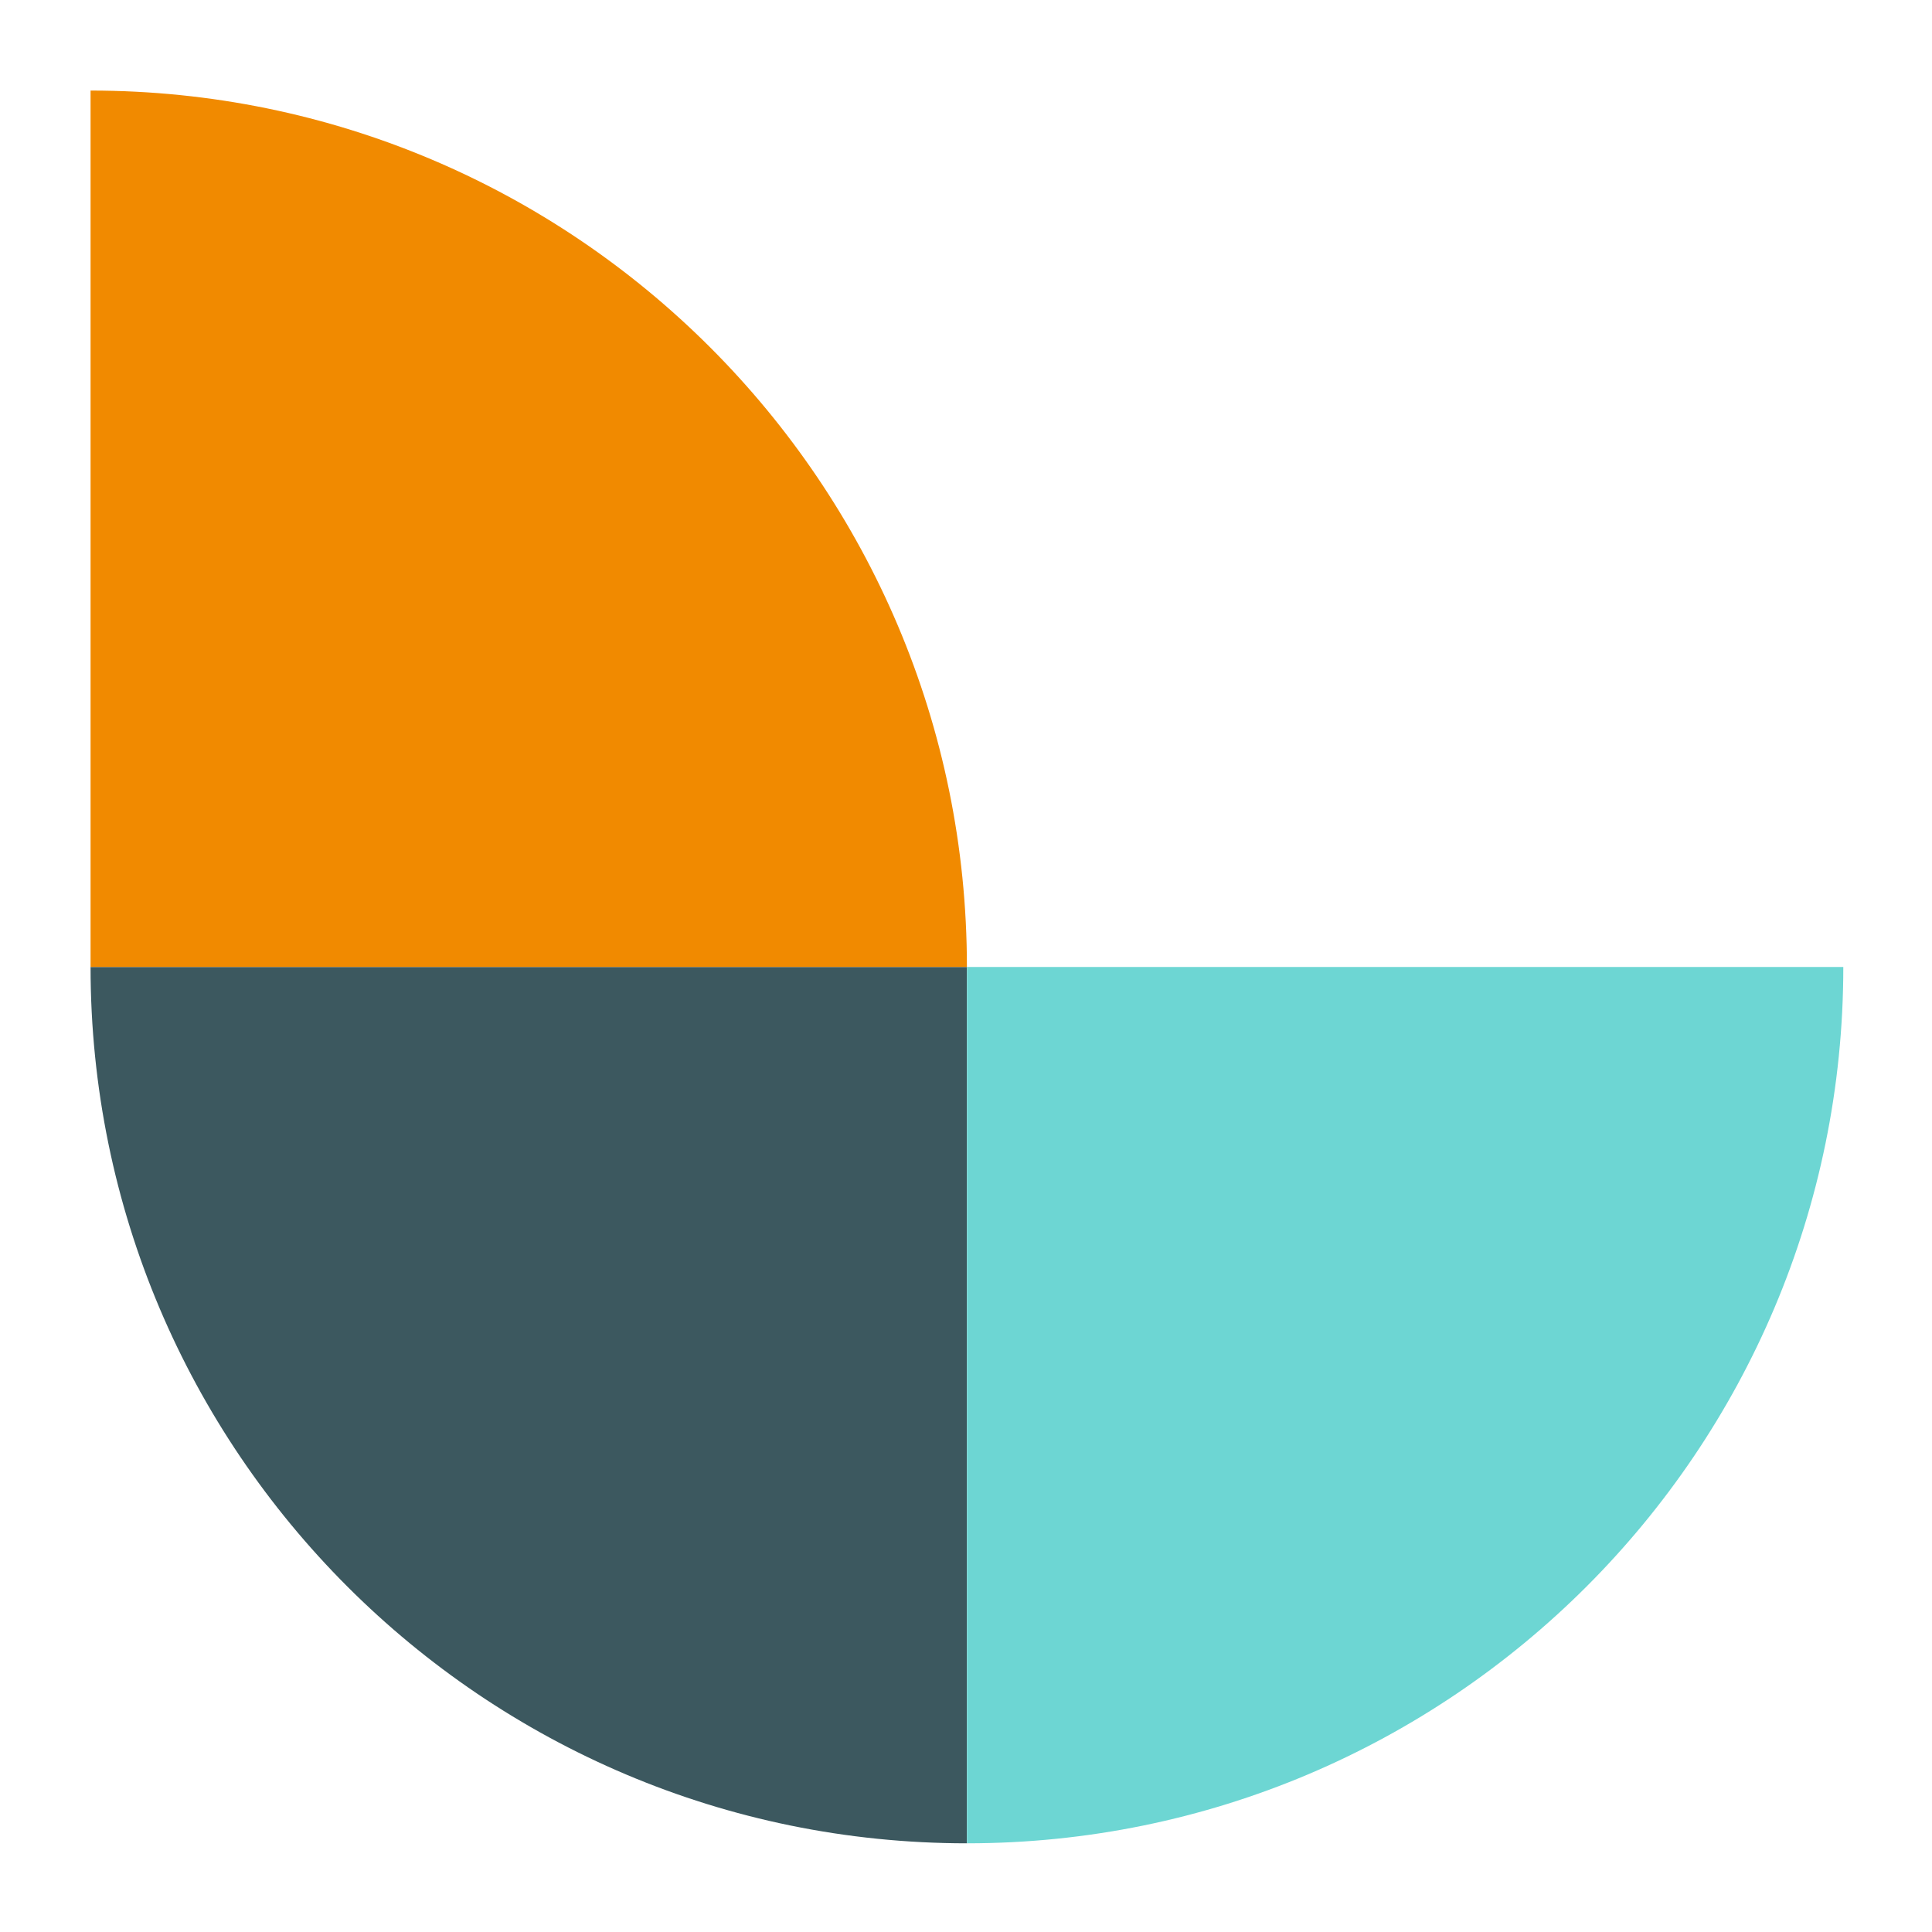
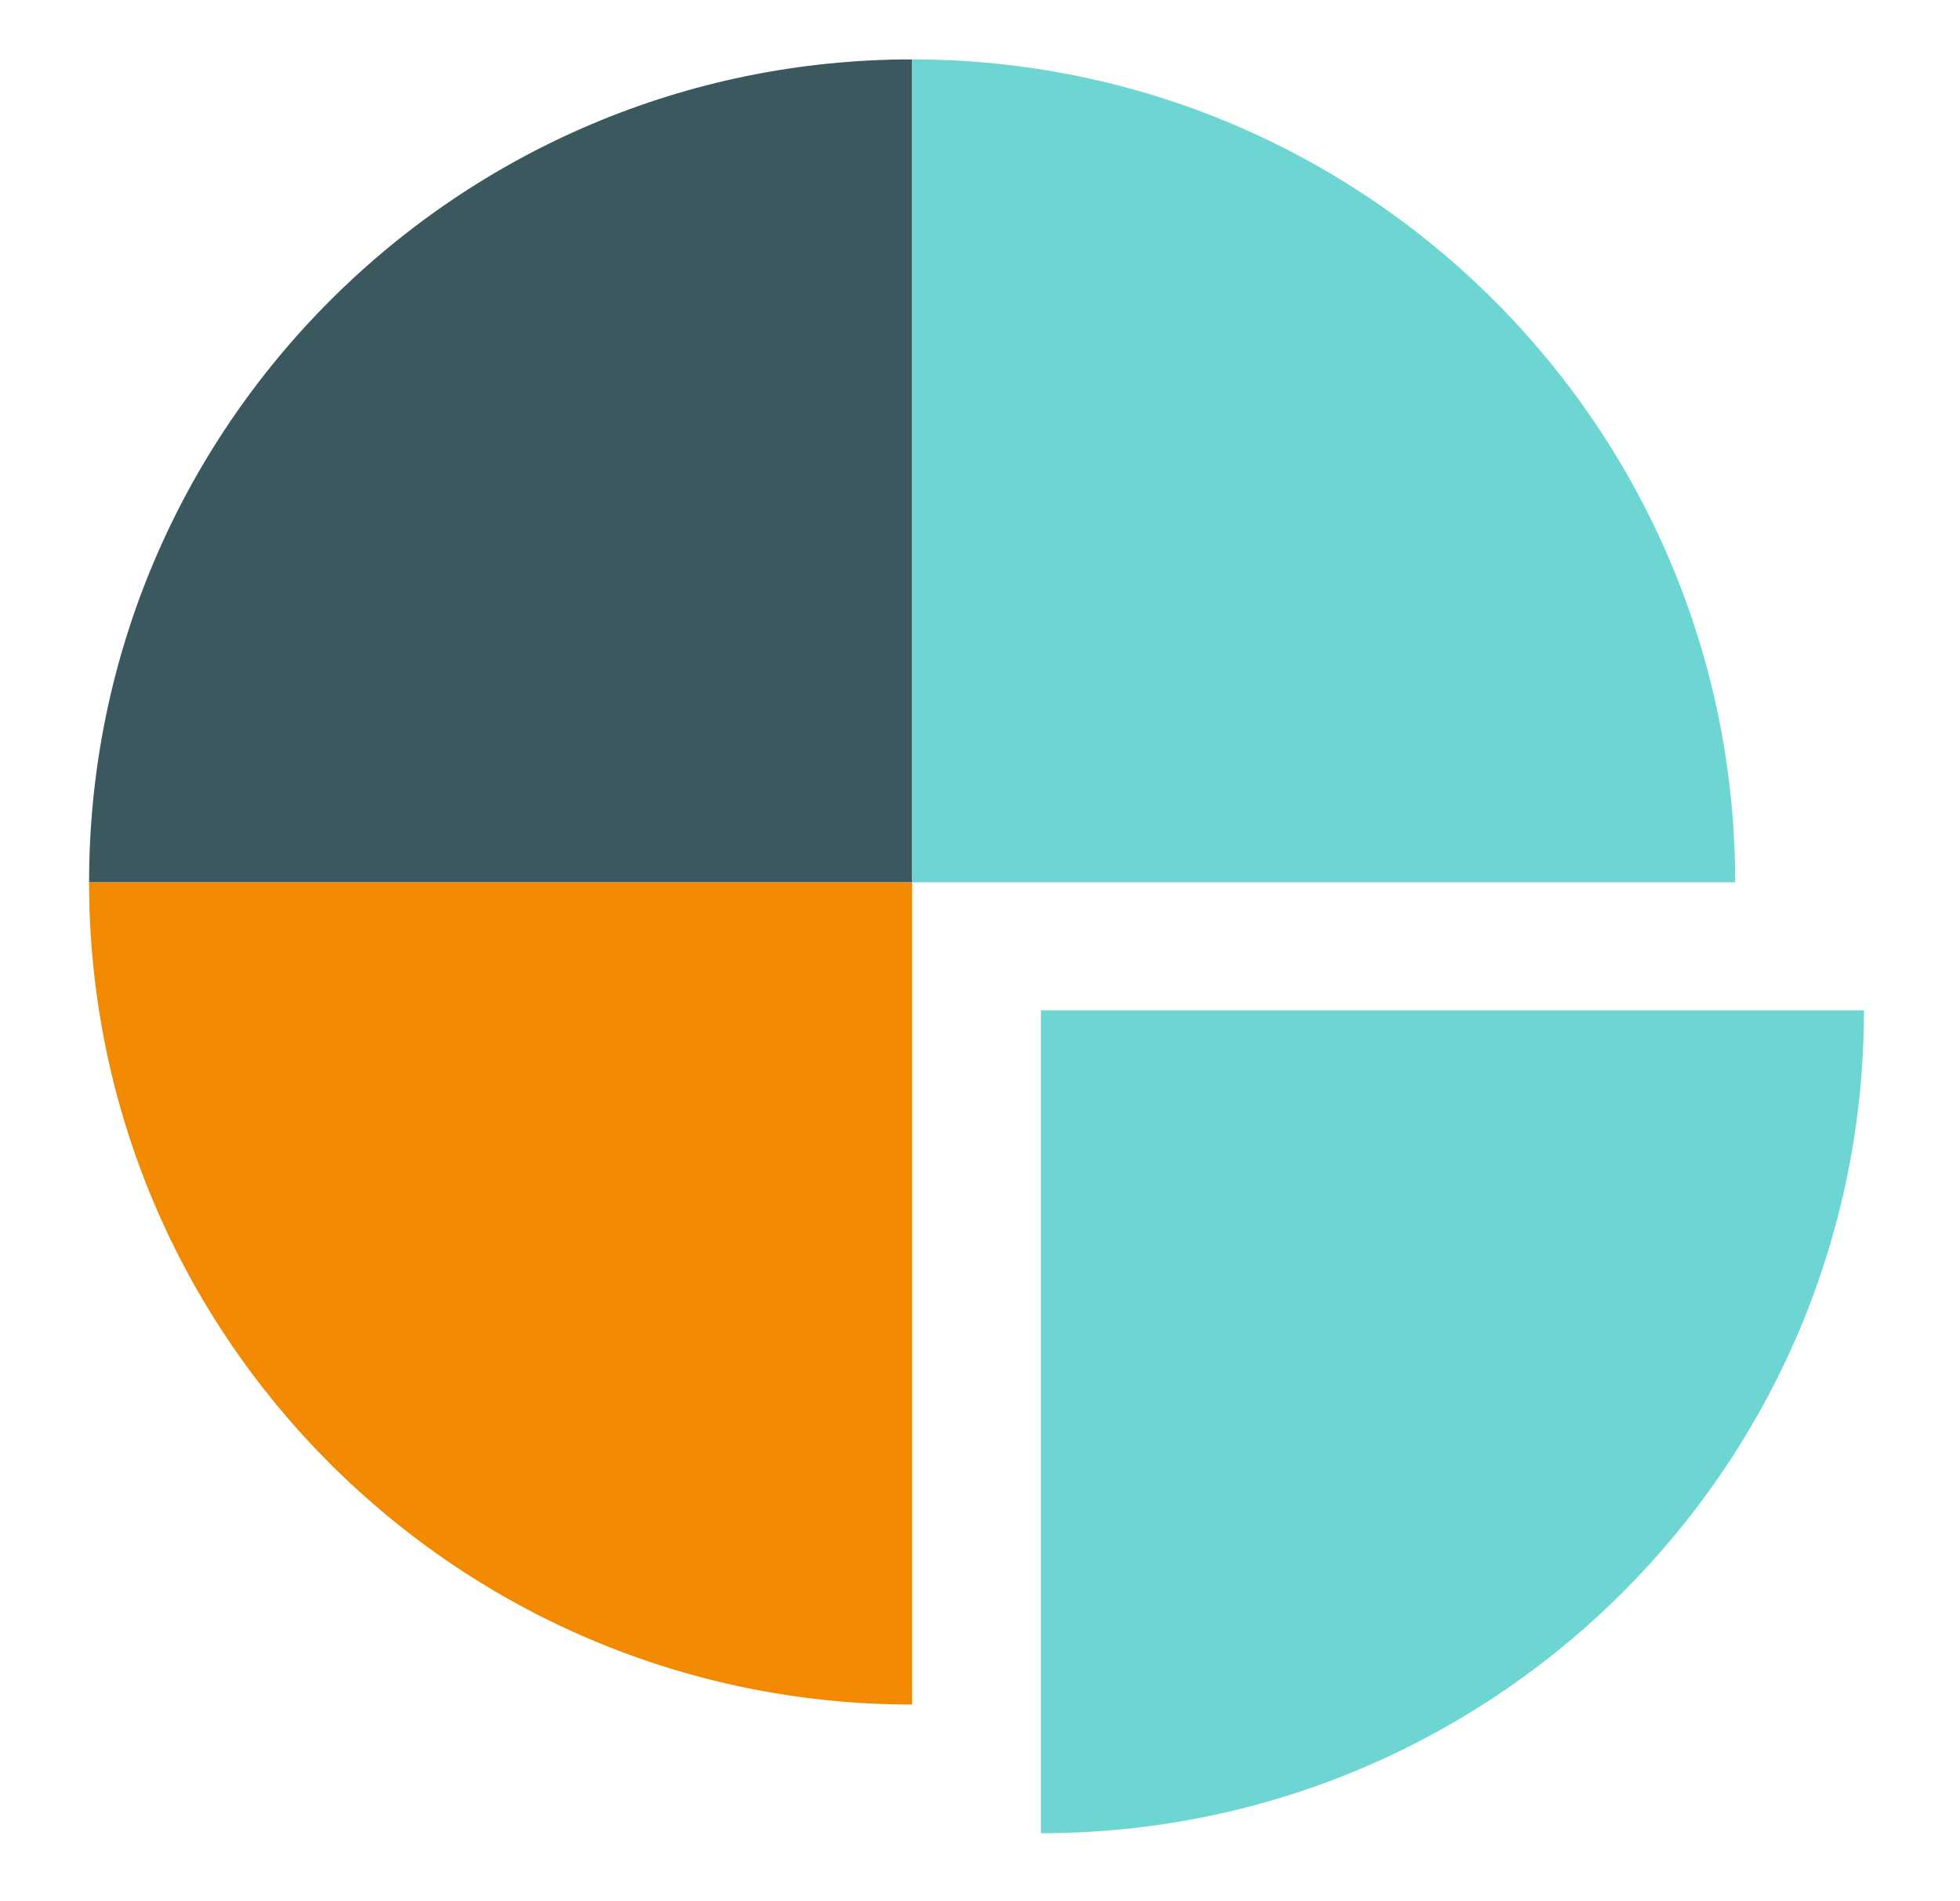
- <svg xmlns="http://www.w3.org/2000/svg" width="32" height="32" viewBox="0 0 32 32" fill="none">
-   <path d="M1.5 16.016C1.5 24.028 8.003 30.531 16.015 30.531V16.016H1.5Z" fill="#3C585F" />
-   <path d="M16.015 16.015C16.015 8.003 9.512 1.5 1.5 1.5V16.015H16.015Z" fill="#F18A00" />
-   <path d="M30.531 16.016C30.531 24.028 24.028 30.531 16.016 30.531V16.016H30.531Z" fill="#6DD6D3" />
+ <svg xmlns="http://www.w3.org/2000/svg" width="33" height="32" viewBox="0 0 33 32" fill="none">
+   <path d="M15.357 1C7.706 1 1.5 7.206 1.5 14.857H15.357V1Z" fill="#3C585F" />
+   <path d="M15.357 1C23.009 1 29.215 7.206 29.215 14.857H15.357V1Z" fill="#6DD6D3" />
+   <path d="M15.357 28.702C7.706 28.702 1.5 22.509 1.5 14.857H15.357V28.715V28.702Z" fill="#F18A00" />
+   <path d="M17.525 30.869C25.177 30.869 31.383 24.663 31.383 17.012H17.525V30.869Z" fill="#6DD6D3" />
</svg>
